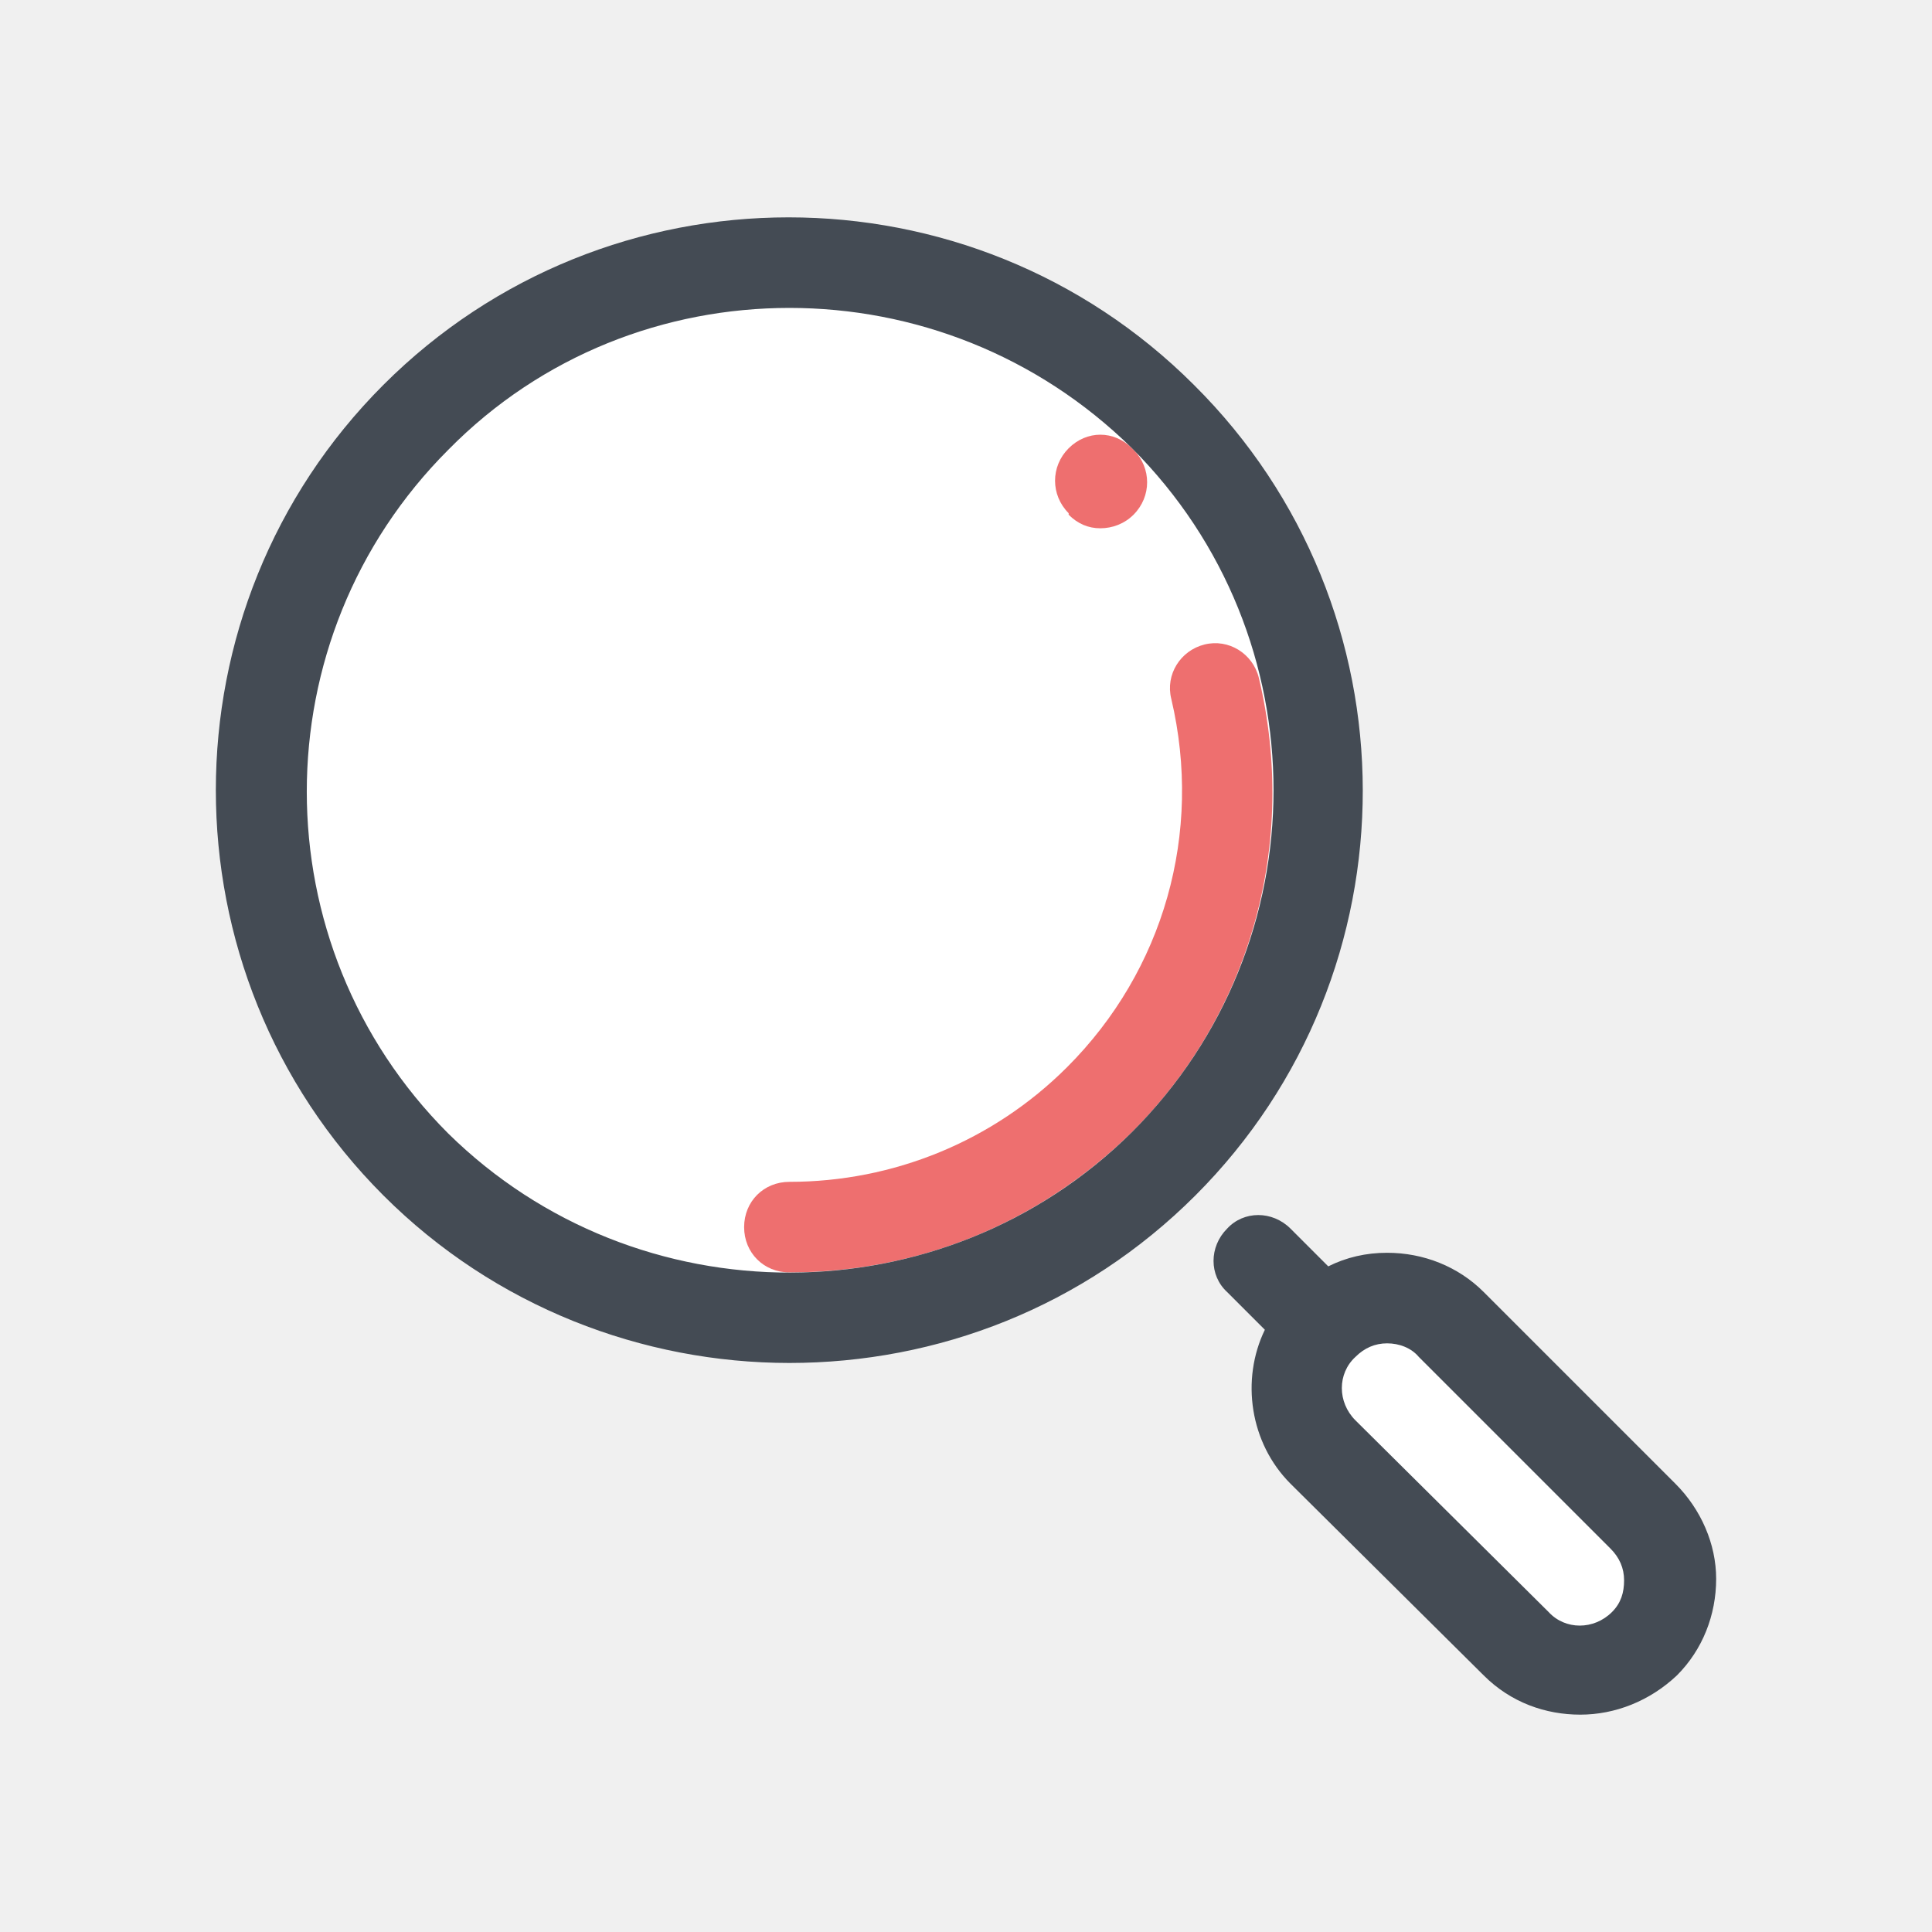
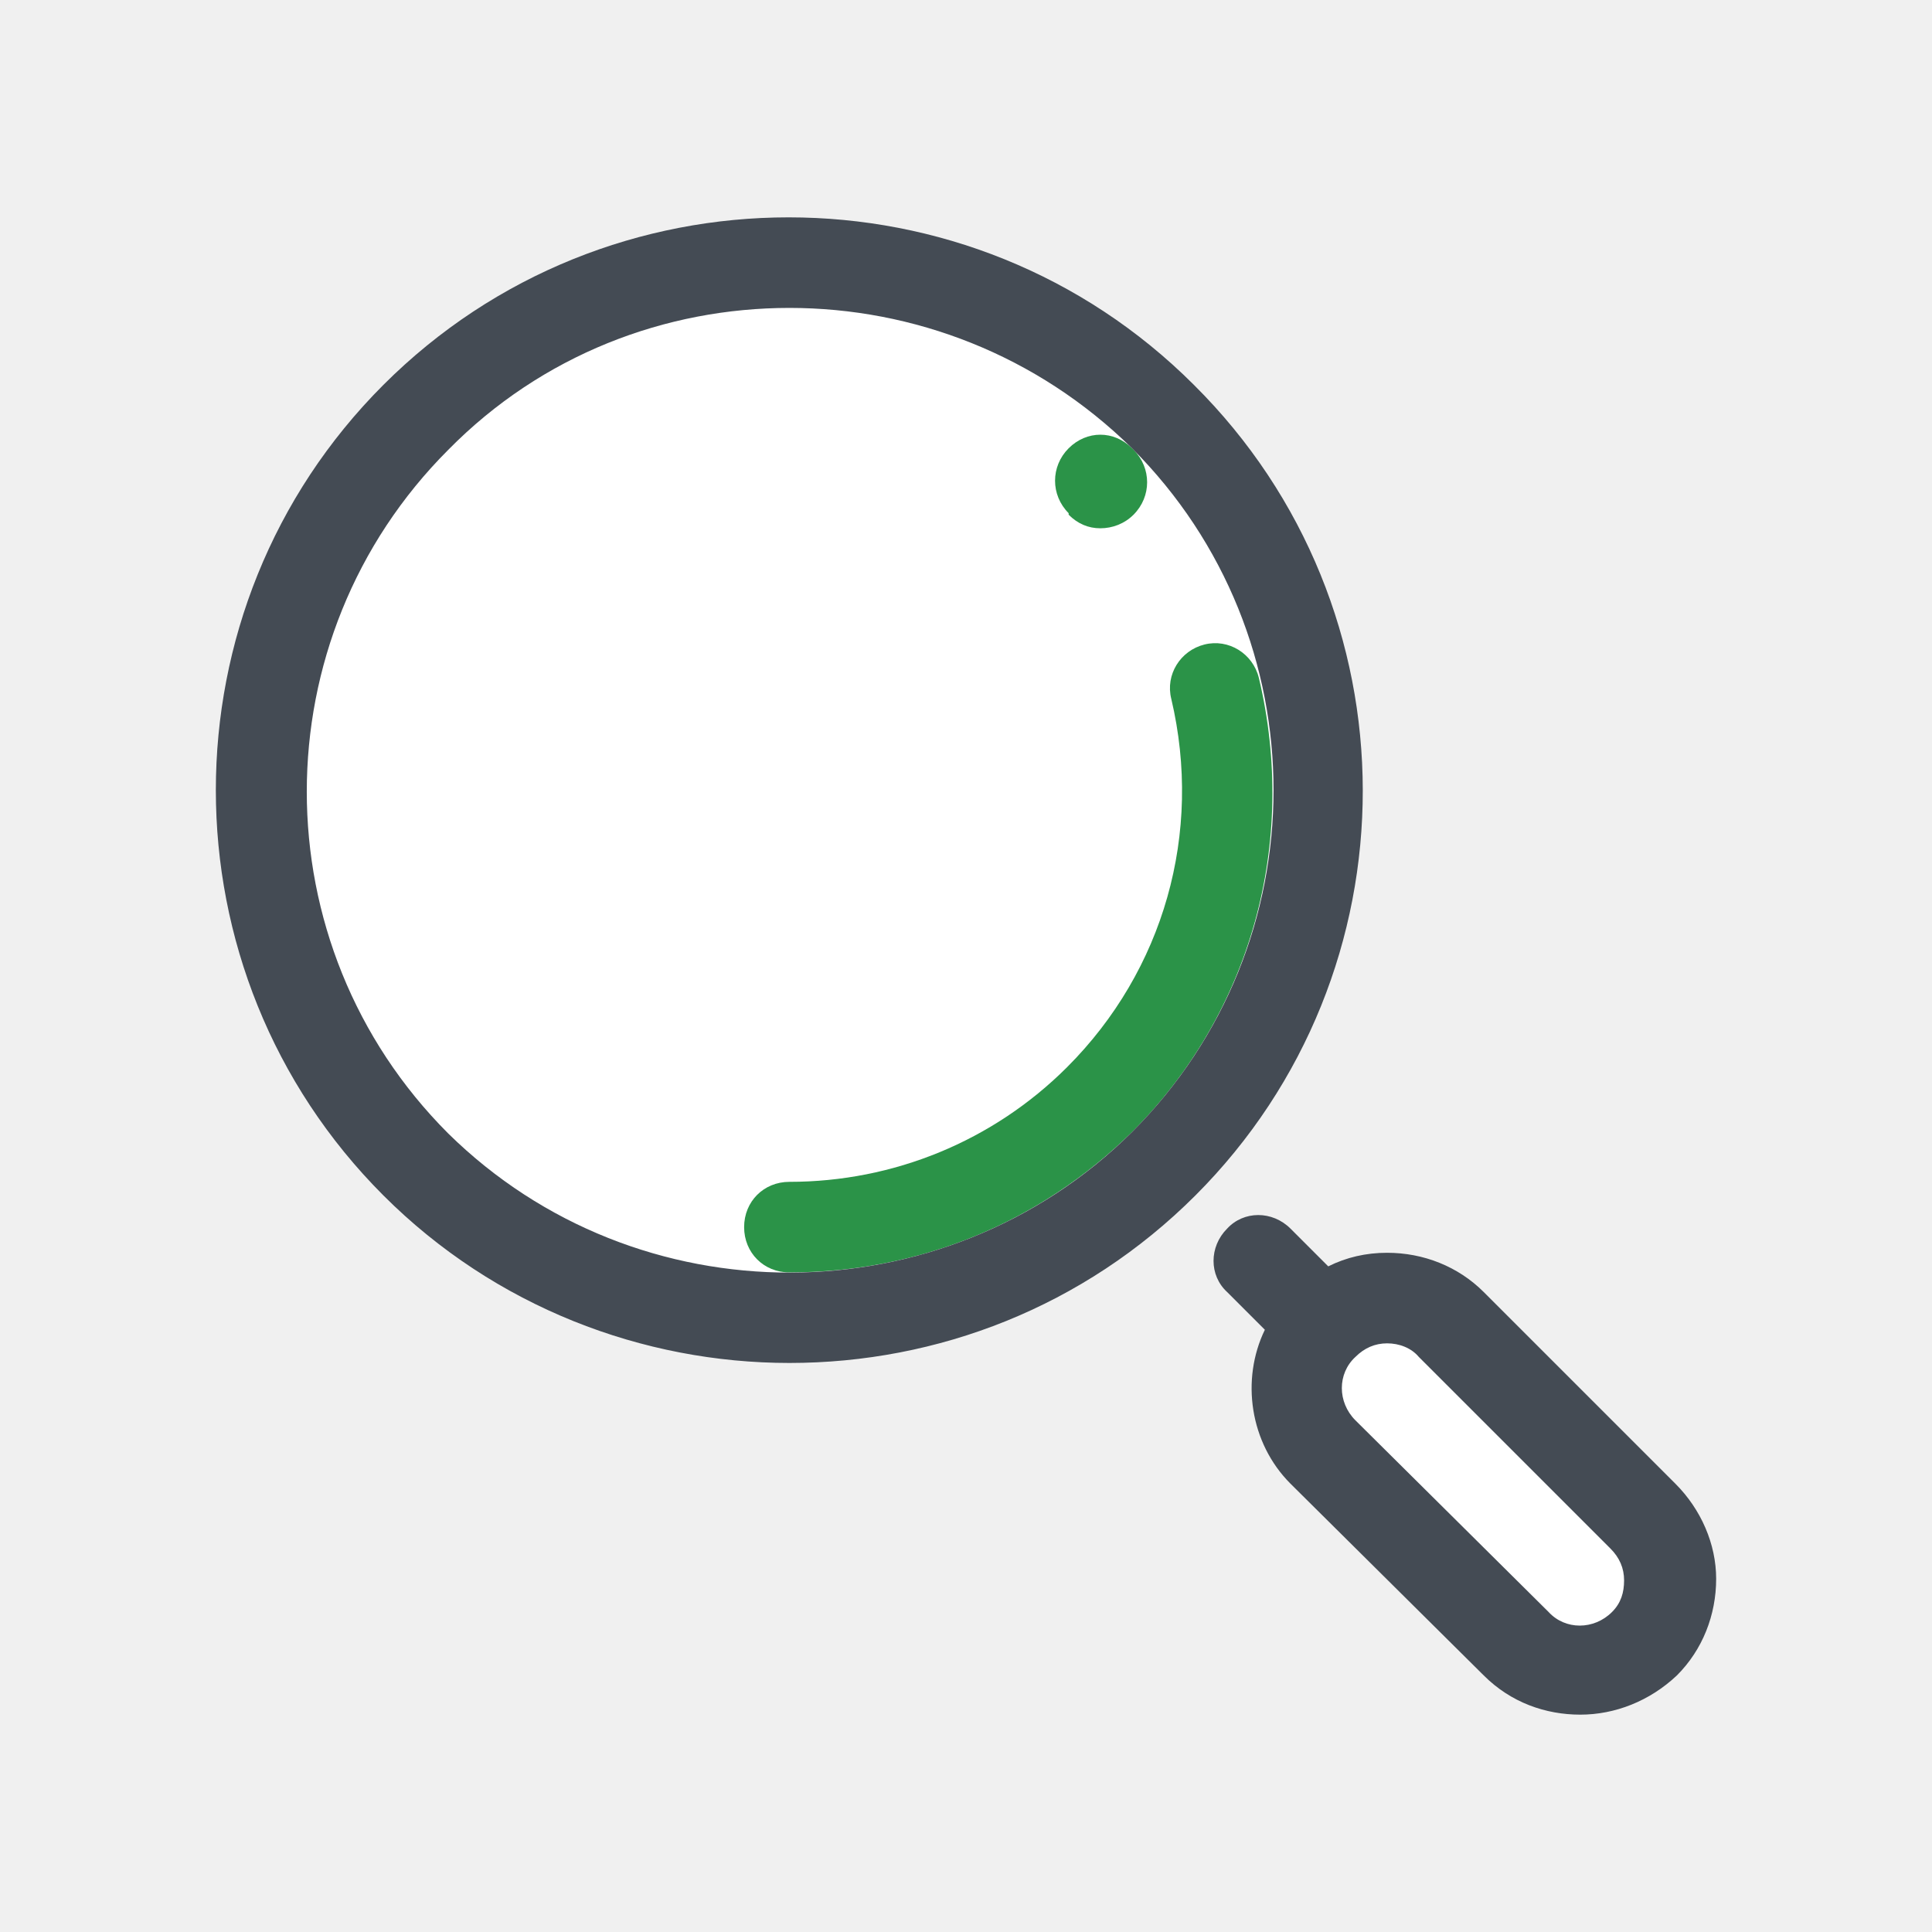
<svg xmlns="http://www.w3.org/2000/svg" x="0px" y="0px" width="35" height="35" viewBox="0 0 128 128">
  <path fill="#fff" d="M108.9,108.9L108.9,108.9c-2.3,2.3-6.1,2.3-8.5,0L87.7,96.2c-2.3-2.3-2.3-6.1,0-8.5l0,0c2.3-2.3,6.1-2.3,8.5,0l12.7,12.7C111.2,102.8,111.2,106.6,108.9,108.9z" />
  <path fill="#fff" d="M52.3 17.3A35 35 0 1 0 52.3 87.3A35 35 0 1 0 52.3 17.3Z" transform="rotate(-45.001 52.337 52.338)" />
  <path fill="#fff" d="M52.3 17.3A35 35 0 1 0 52.3 87.3A35 35 0 1 0 52.3 17.3Z" transform="rotate(-45.001 52.337 52.338)" />
-   <path fill="#EE6F6FFF" d="M52.3 84.3c-1.7 0-3-1.3-3-3s1.3-3 3-3c6.9 0 13.5-2.7 18.4-7.6 6.4-6.4 9-15.5 6.9-24.4-.4-1.6.6-3.2 2.2-3.6 1.6-.4 3.2.6 3.6 2.2C86 55.8 82.9 67.1 75 75 68.9 81 60.9 84.3 52.3 84.3zM72.9 35c-.8 0-1.5-.3-2.1-.9L70.8 34c-1.2-1.2-1.2-3.1 0-4.3 1.2-1.2 3-1.2 4.2 0l.1.1c1.2 1.2 1.2 3.1 0 4.3C74.5 34.7 73.7 35 72.9 35z" />
+   <path fill="#2B9348" d="M52.3 84.3c-1.7 0-3-1.3-3-3s1.3-3 3-3c6.9 0 13.5-2.7 18.4-7.6 6.4-6.4 9-15.5 6.9-24.4-.4-1.6.6-3.2 2.2-3.6 1.6-.4 3.2.6 3.6 2.2C86 55.8 82.9 67.1 75 75 68.9 81 60.9 84.3 52.3 84.3zM72.9 35c-.8 0-1.5-.3-2.1-.9L70.8 34c-1.2-1.2-1.2-3.1 0-4.3 1.2-1.2 3-1.2 4.2 0l.1.1c1.2 1.2 1.2 3.1 0 4.3C74.5 34.7 73.7 35 72.9 35z" />
  <path fill="#444b54" d="M52.3 90.3c-9.7 0-19.5-3.7-26.9-11.1-14.8-14.8-14.8-38.9 0-53.7 14.8-14.8 38.9-14.8 53.7 0 0 0 0 0 0 0C94 40.3 94 64.4 79.2 79.2 71.8 86.6 62.1 90.3 52.3 90.3zM52.3 20.4c-8.2 0-16.4 3.1-22.6 9.4-12.5 12.5-12.5 32.8 0 45.3C42.2 87.4 62.5 87.4 75 75c12.5-12.5 12.5-32.8 0-45.3C68.7 23.5 60.5 20.4 52.3 20.4zM111 98.3L98.3 85.6c-1.7-1.7-4-2.6-6.4-2.6-1.4 0-2.7.3-3.9.9l-2.5-2.5c-1.2-1.2-3.1-1.2-4.2 0-1.2 1.2-1.2 3.1 0 4.2l2.5 2.5c-1.6 3.3-1 7.5 1.7 10.2L98.3 111c1.8 1.8 4.1 2.6 6.4 2.6s4.6-.9 6.4-2.6c0 0 0 0 0 0 1.7-1.7 2.6-4 2.6-6.4C113.7 102.3 112.7 100 111 98.3zM106.8 106.8C106.8 106.8 106.8 106.8 106.8 106.8c-1.2 1.2-3.1 1.2-4.2 0L89.8 94.1c-1.2-1.2-1.2-3.1 0-4.2 0 0 0 0 0 0 0 0 0 0 0 0 .6-.6 1.3-.9 2.1-.9.8 0 1.6.3 2.1.9l12.7 12.7c.6.6.9 1.3.9 2.1S107.4 106.2 106.8 106.8z" />
</svg>
